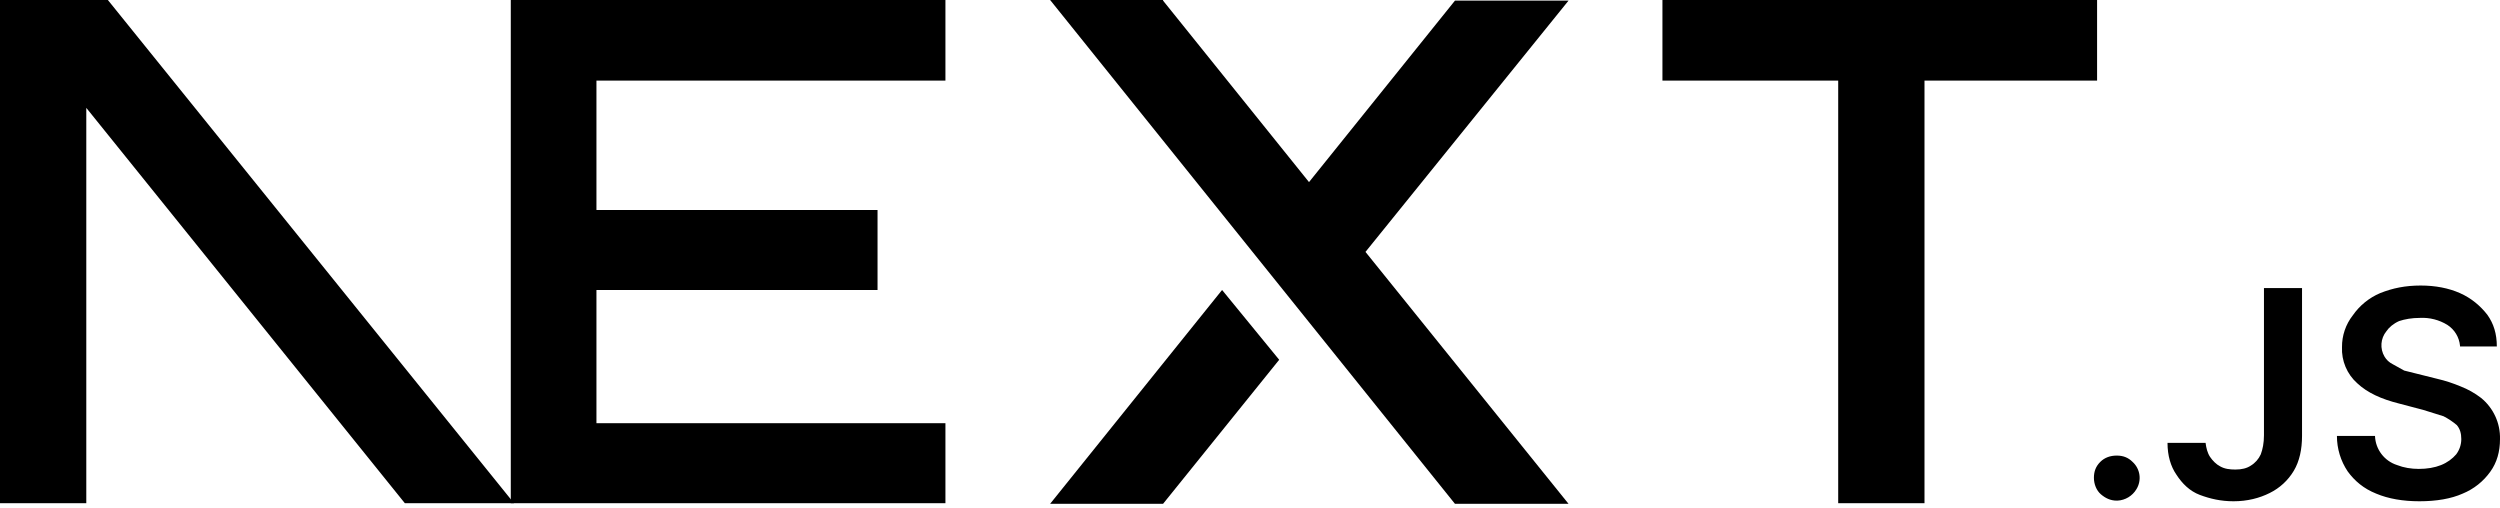
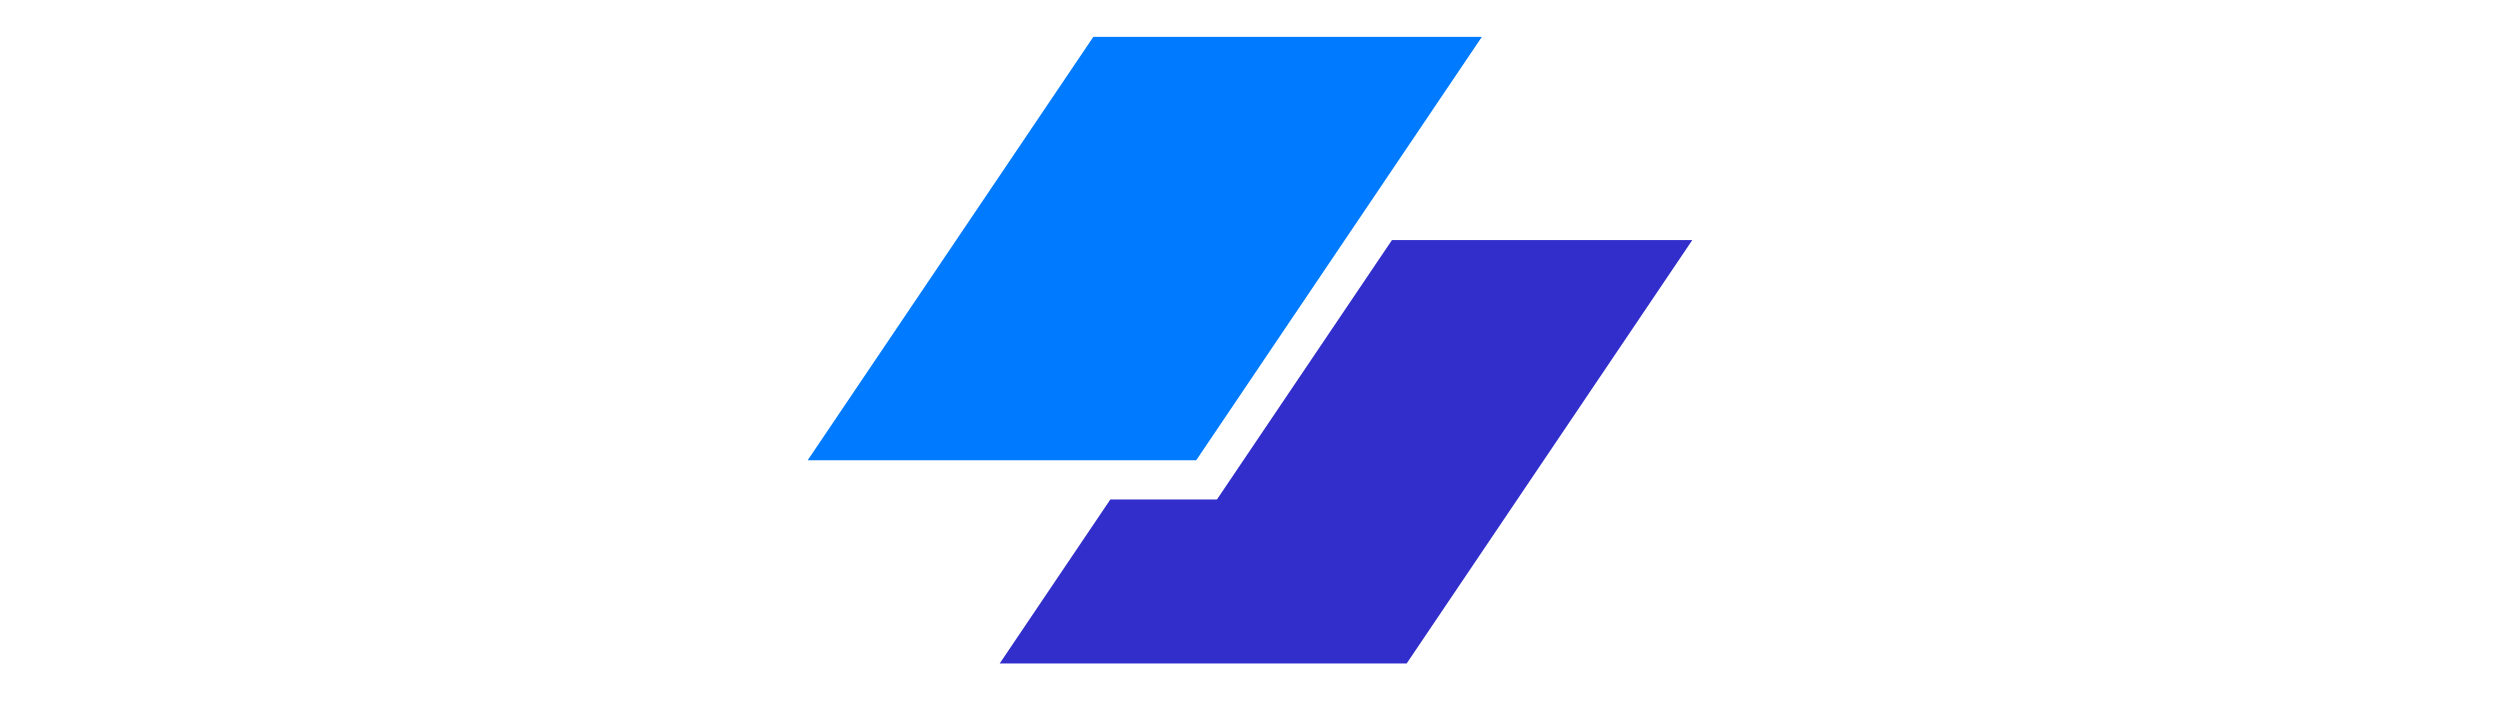
- <svg xmlns="http://www.w3.org/2000/svg" fill="none" viewBox="0 0 394 80">
-   <path fill="#000" d="M262 0h68.5v12.7h-27.2v66.6h-13.6V12.7H262V0ZM149 0v12.7H94v20.4h44.3v12.6H94v21h55v12.6H80.5V0h68.7zm34.3 0h-17.8l63.8 79.4h17.9l-32-39.7 32-39.6h-17.9l-23 28.6-23-28.6zm18.3 56.7-9-11-27.1 33.7h17.8l18.3-22.7z" />
-   <path fill="#000" d="M81 79.3 17 0H0v79.3h13.6V17l50.2 62.3H81Zm252.6-.4c-1 0-1.8-.4-2.5-1s-1.1-1.6-1.1-2.6.3-1.8 1-2.5 1.6-1 2.6-1 1.8.3 2.5 1a3.4 3.4 0 0 1 .6 4.3 3.7 3.7 0 0 1-3 1.8zm23.2-33.5h6v23.3c0 2.1-.4 4-1.3 5.5a9.1 9.1 0 0 1-3.8 3.5c-1.6.8-3.5 1.3-5.7 1.3-2 0-3.7-.4-5.3-1s-2.8-1.8-3.7-3.2c-.9-1.3-1.4-3-1.4-5h6c.1.8.3 1.6.7 2.2s1 1.2 1.6 1.5c.7.4 1.5.5 2.4.5 1 0 1.8-.2 2.4-.6a4 4 0 0 0 1.6-1.8c.3-.8.5-1.8.5-3V45.5zm30.9 9.1a4.4 4.4 0 0 0-2-3.3 7.5 7.5 0 0 0-4.3-1.1c-1.3 0-2.4.2-3.3.5-.9.4-1.6 1-2 1.6a3.5 3.5 0 0 0-.3 4c.3.5.7.9 1.3 1.2l1.8 1 2 .5 3.2.8c1.3.3 2.5.7 3.7 1.2a13 13 0 0 1 3.2 1.8 8.1 8.1 0 0 1 3 6.5c0 2-.5 3.7-1.5 5.1a10 10 0 0 1-4.4 3.5c-1.8.8-4.1 1.2-6.8 1.2-2.6 0-4.9-.4-6.8-1.2-2-.8-3.4-2-4.5-3.5a10 10 0 0 1-1.7-5.6h6a5 5 0 0 0 3.5 4.6c1 .4 2.2.6 3.4.6 1.3 0 2.5-.2 3.5-.6 1-.4 1.8-1 2.4-1.7a4 4 0 0 0 .8-2.4c0-.9-.2-1.6-.7-2.2a11 11 0 0 0-2.1-1.4l-3.2-1-3.8-1c-2.8-.7-5-1.7-6.6-3.2a7.2 7.2 0 0 1-2.4-5.7 8 8 0 0 1 1.7-5 10 10 0 0 1 4.3-3.5c2-.8 4-1.2 6.4-1.2 2.3 0 4.4.4 6.2 1.2 1.8.8 3.2 2 4.3 3.4 1 1.4 1.5 3 1.5 5h-5.8z" />
+ <svg xmlns="http://www.w3.org/2000/svg" id="logo-35" width="160" height="46" viewBox="0 0 50 39" fill="none">
+   <path d="M16.499 2H37.581L22.082 24.973H1L16.499 2Z" class="ccompli1" fill="#007AFF" />
+   <path d="M17.422 27.102L11.419 36H33.501L49 13.027H32.702L23.206 27.102H17.422Z" class="ccustom" fill="#312ECB" />
</svg>
